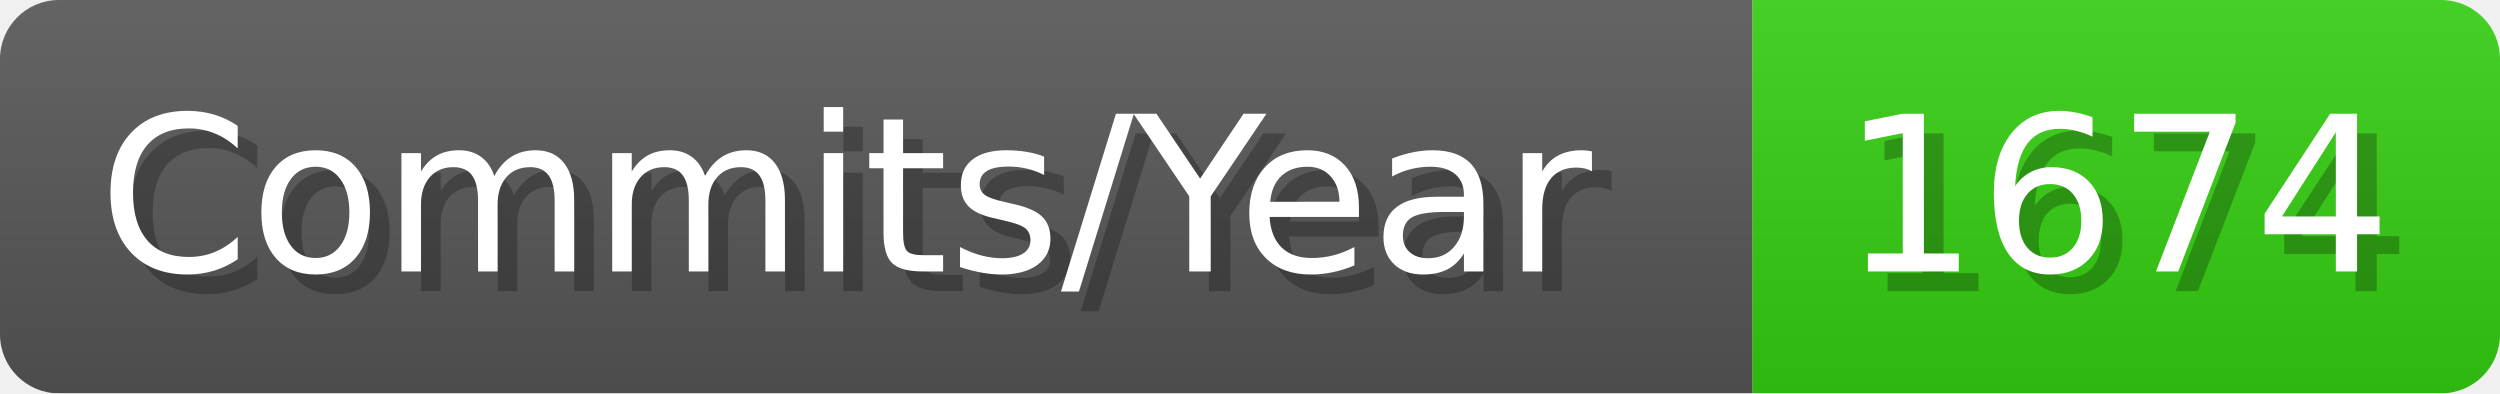
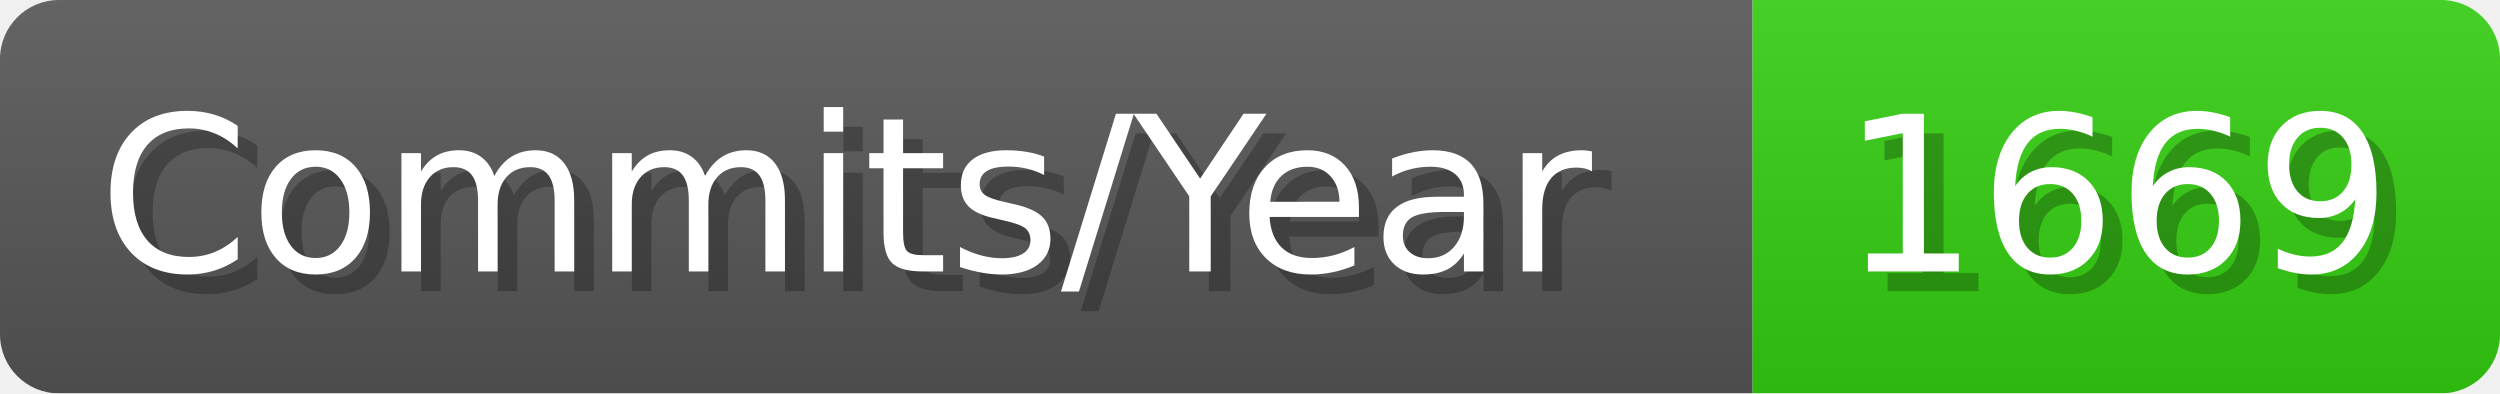
- <svg xmlns="http://www.w3.org/2000/svg" width="127.1" height="20" viewBox="0 0 1271 200" role="img" aria-label="Commits/Year: 1674">
+ <svg xmlns="http://www.w3.org/2000/svg" width="127.1" height="20" viewBox="0 0 1271 200" role="img" aria-label="Commits/Year: 1669">
  <linearGradient id="aUPdi" x2="0" y2="100%">
    <stop offset="0" stop-opacity=".1" stop-color="#EEE" />
    <stop offset="1" stop-opacity=".1" />
  </linearGradient>
  <mask id="WfAiQ">
    <rect width="1271" height="200" rx="30" fill="#FFF" />
  </mask>
  <g mask="url(#WfAiQ)">
    <rect width="891" height="200" fill="#555" />
    <rect width="380" height="200" fill="#3C1" x="891" />
    <rect width="1271" height="200" fill="url(#aUPdi)" />
  </g>
  <g aria-hidden="true" fill="#fff" text-anchor="start" font-family="Verdana,DejaVu Sans,sans-serif" font-size="110">
    <text x="60" y="148" textLength="791" fill="#000" opacity="0.25">Commits/Year</text>
    <text x="50" y="138" textLength="791">Commits/Year</text>
-     <text x="946" y="148" textLength="280" fill="#000" opacity="0.25">1674</text>
-     <text x="936" y="138" textLength="280">1674</text>
+     <text x="946" y="148" textLength="280" fill="#000" opacity="0.25">1669</text>
+     <text x="936" y="138" textLength="280">1669</text>
  </g>
</svg>
